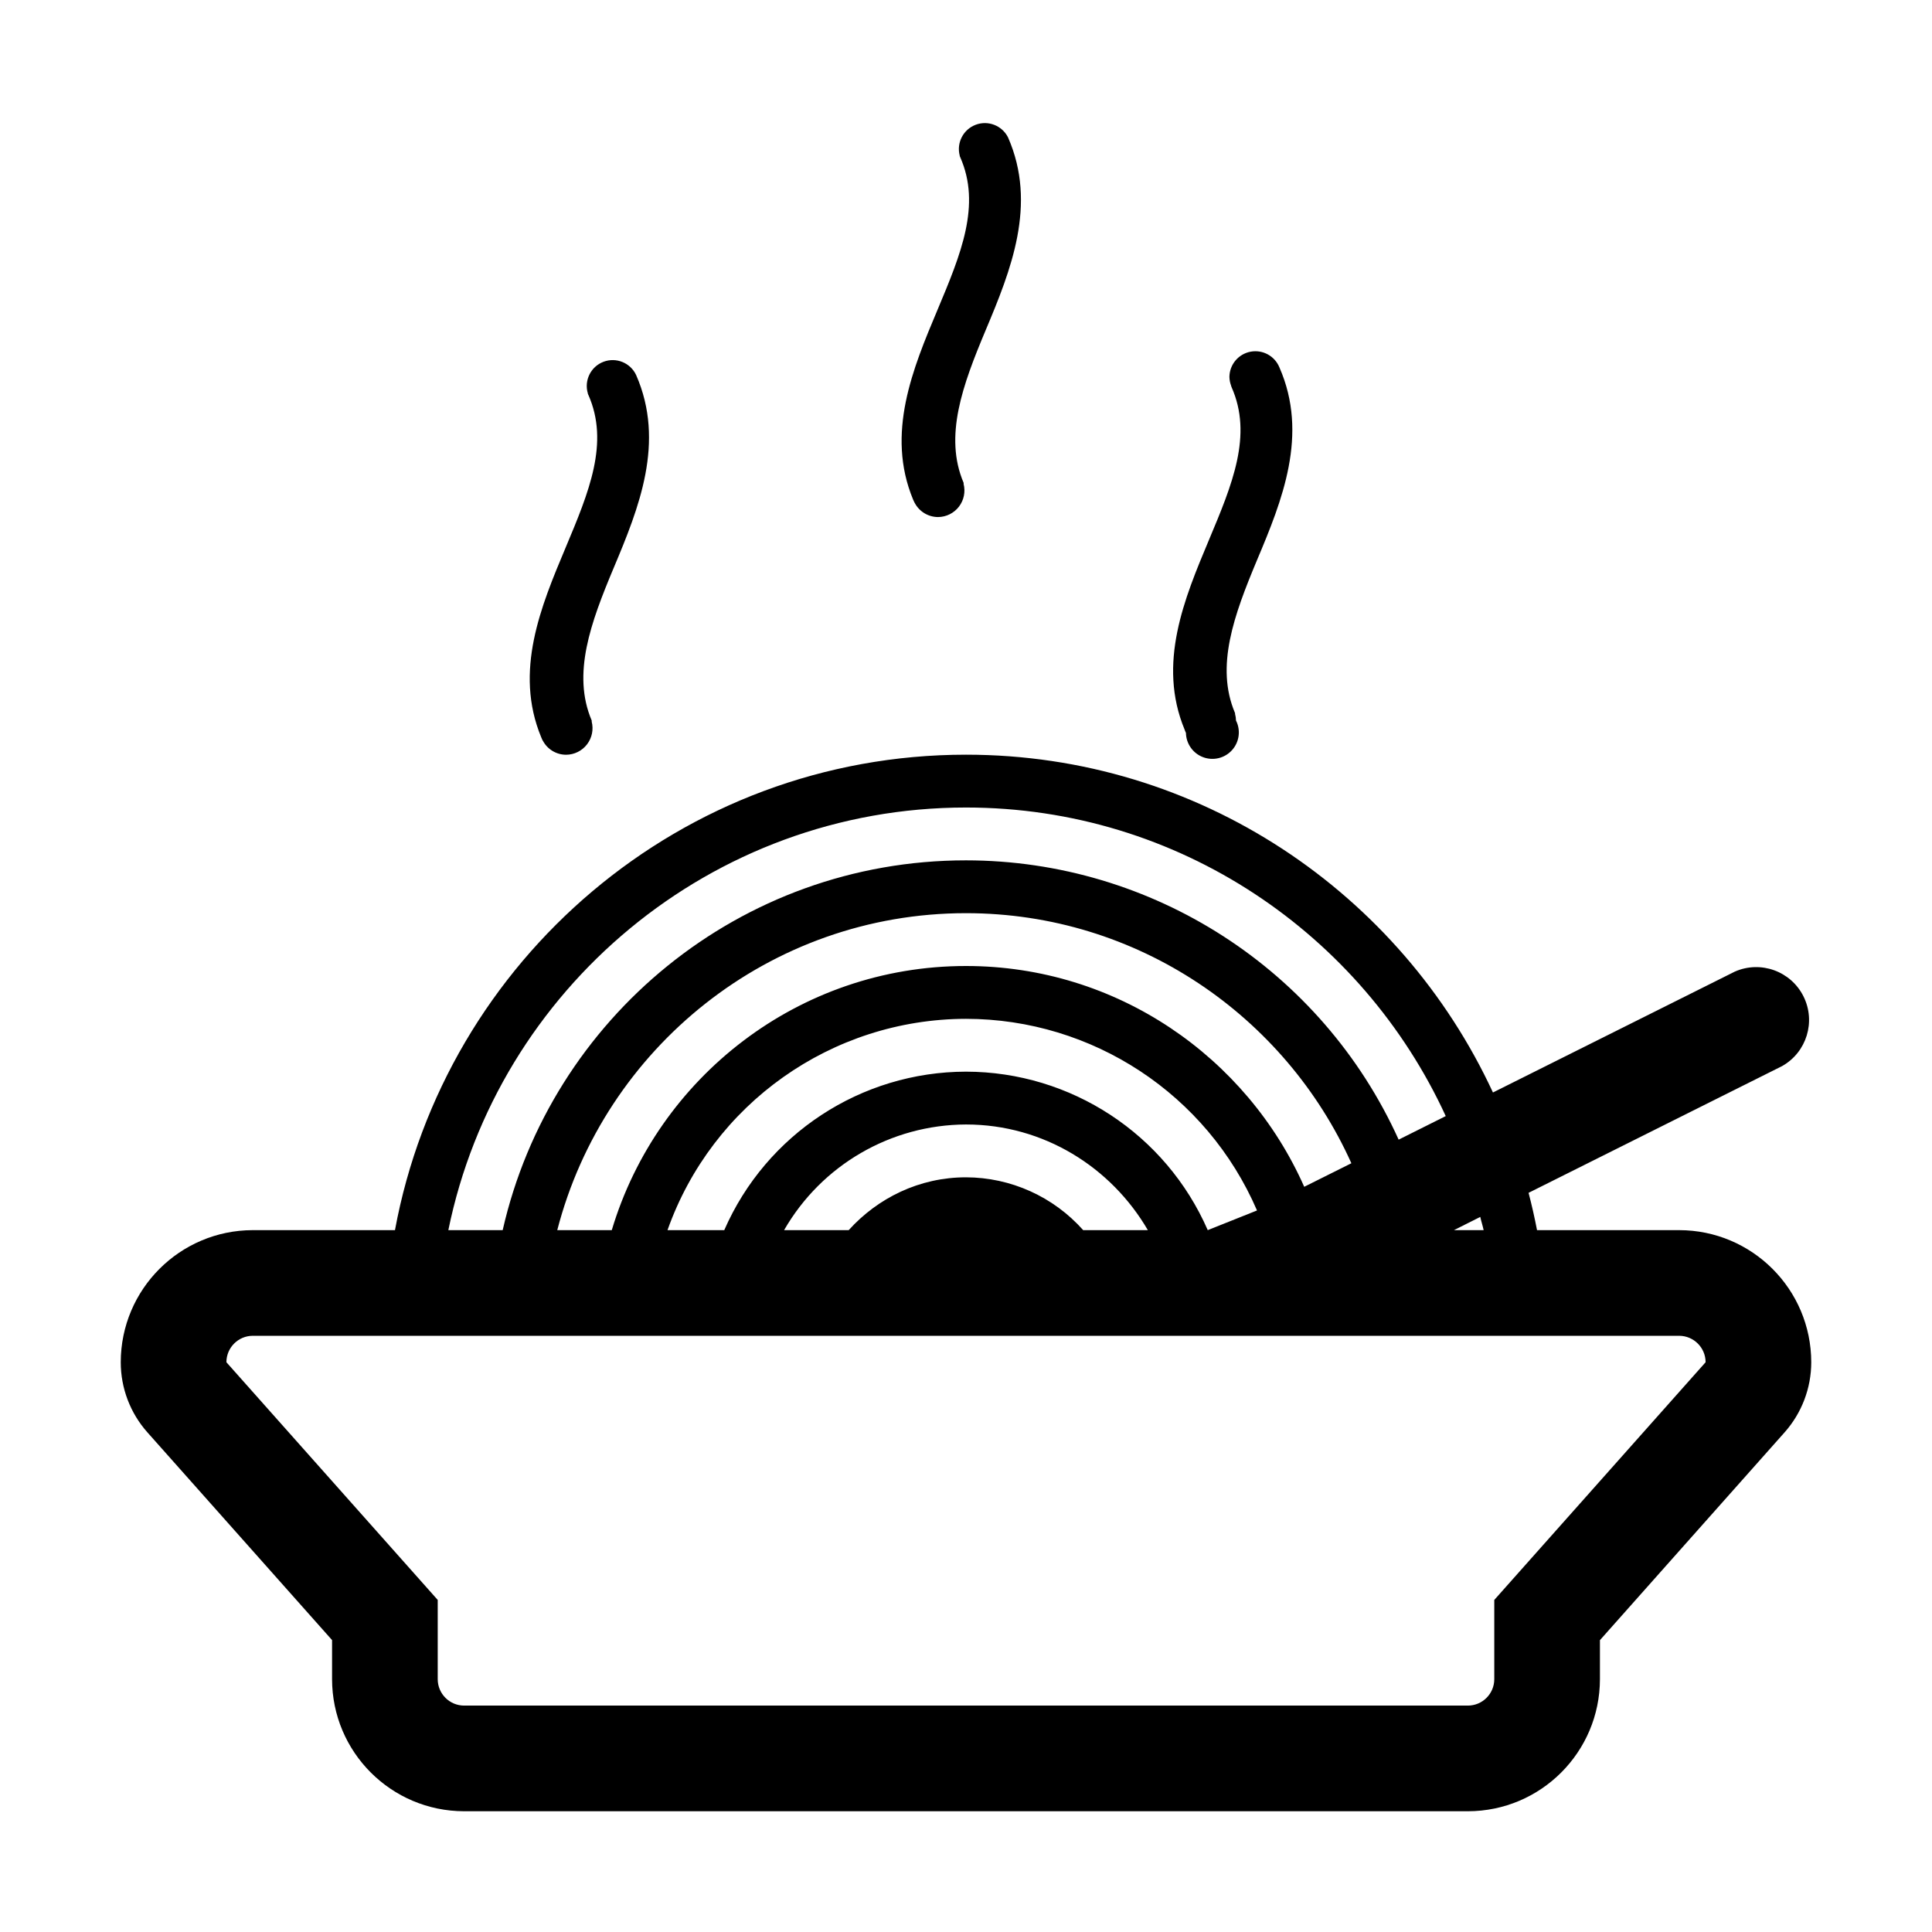
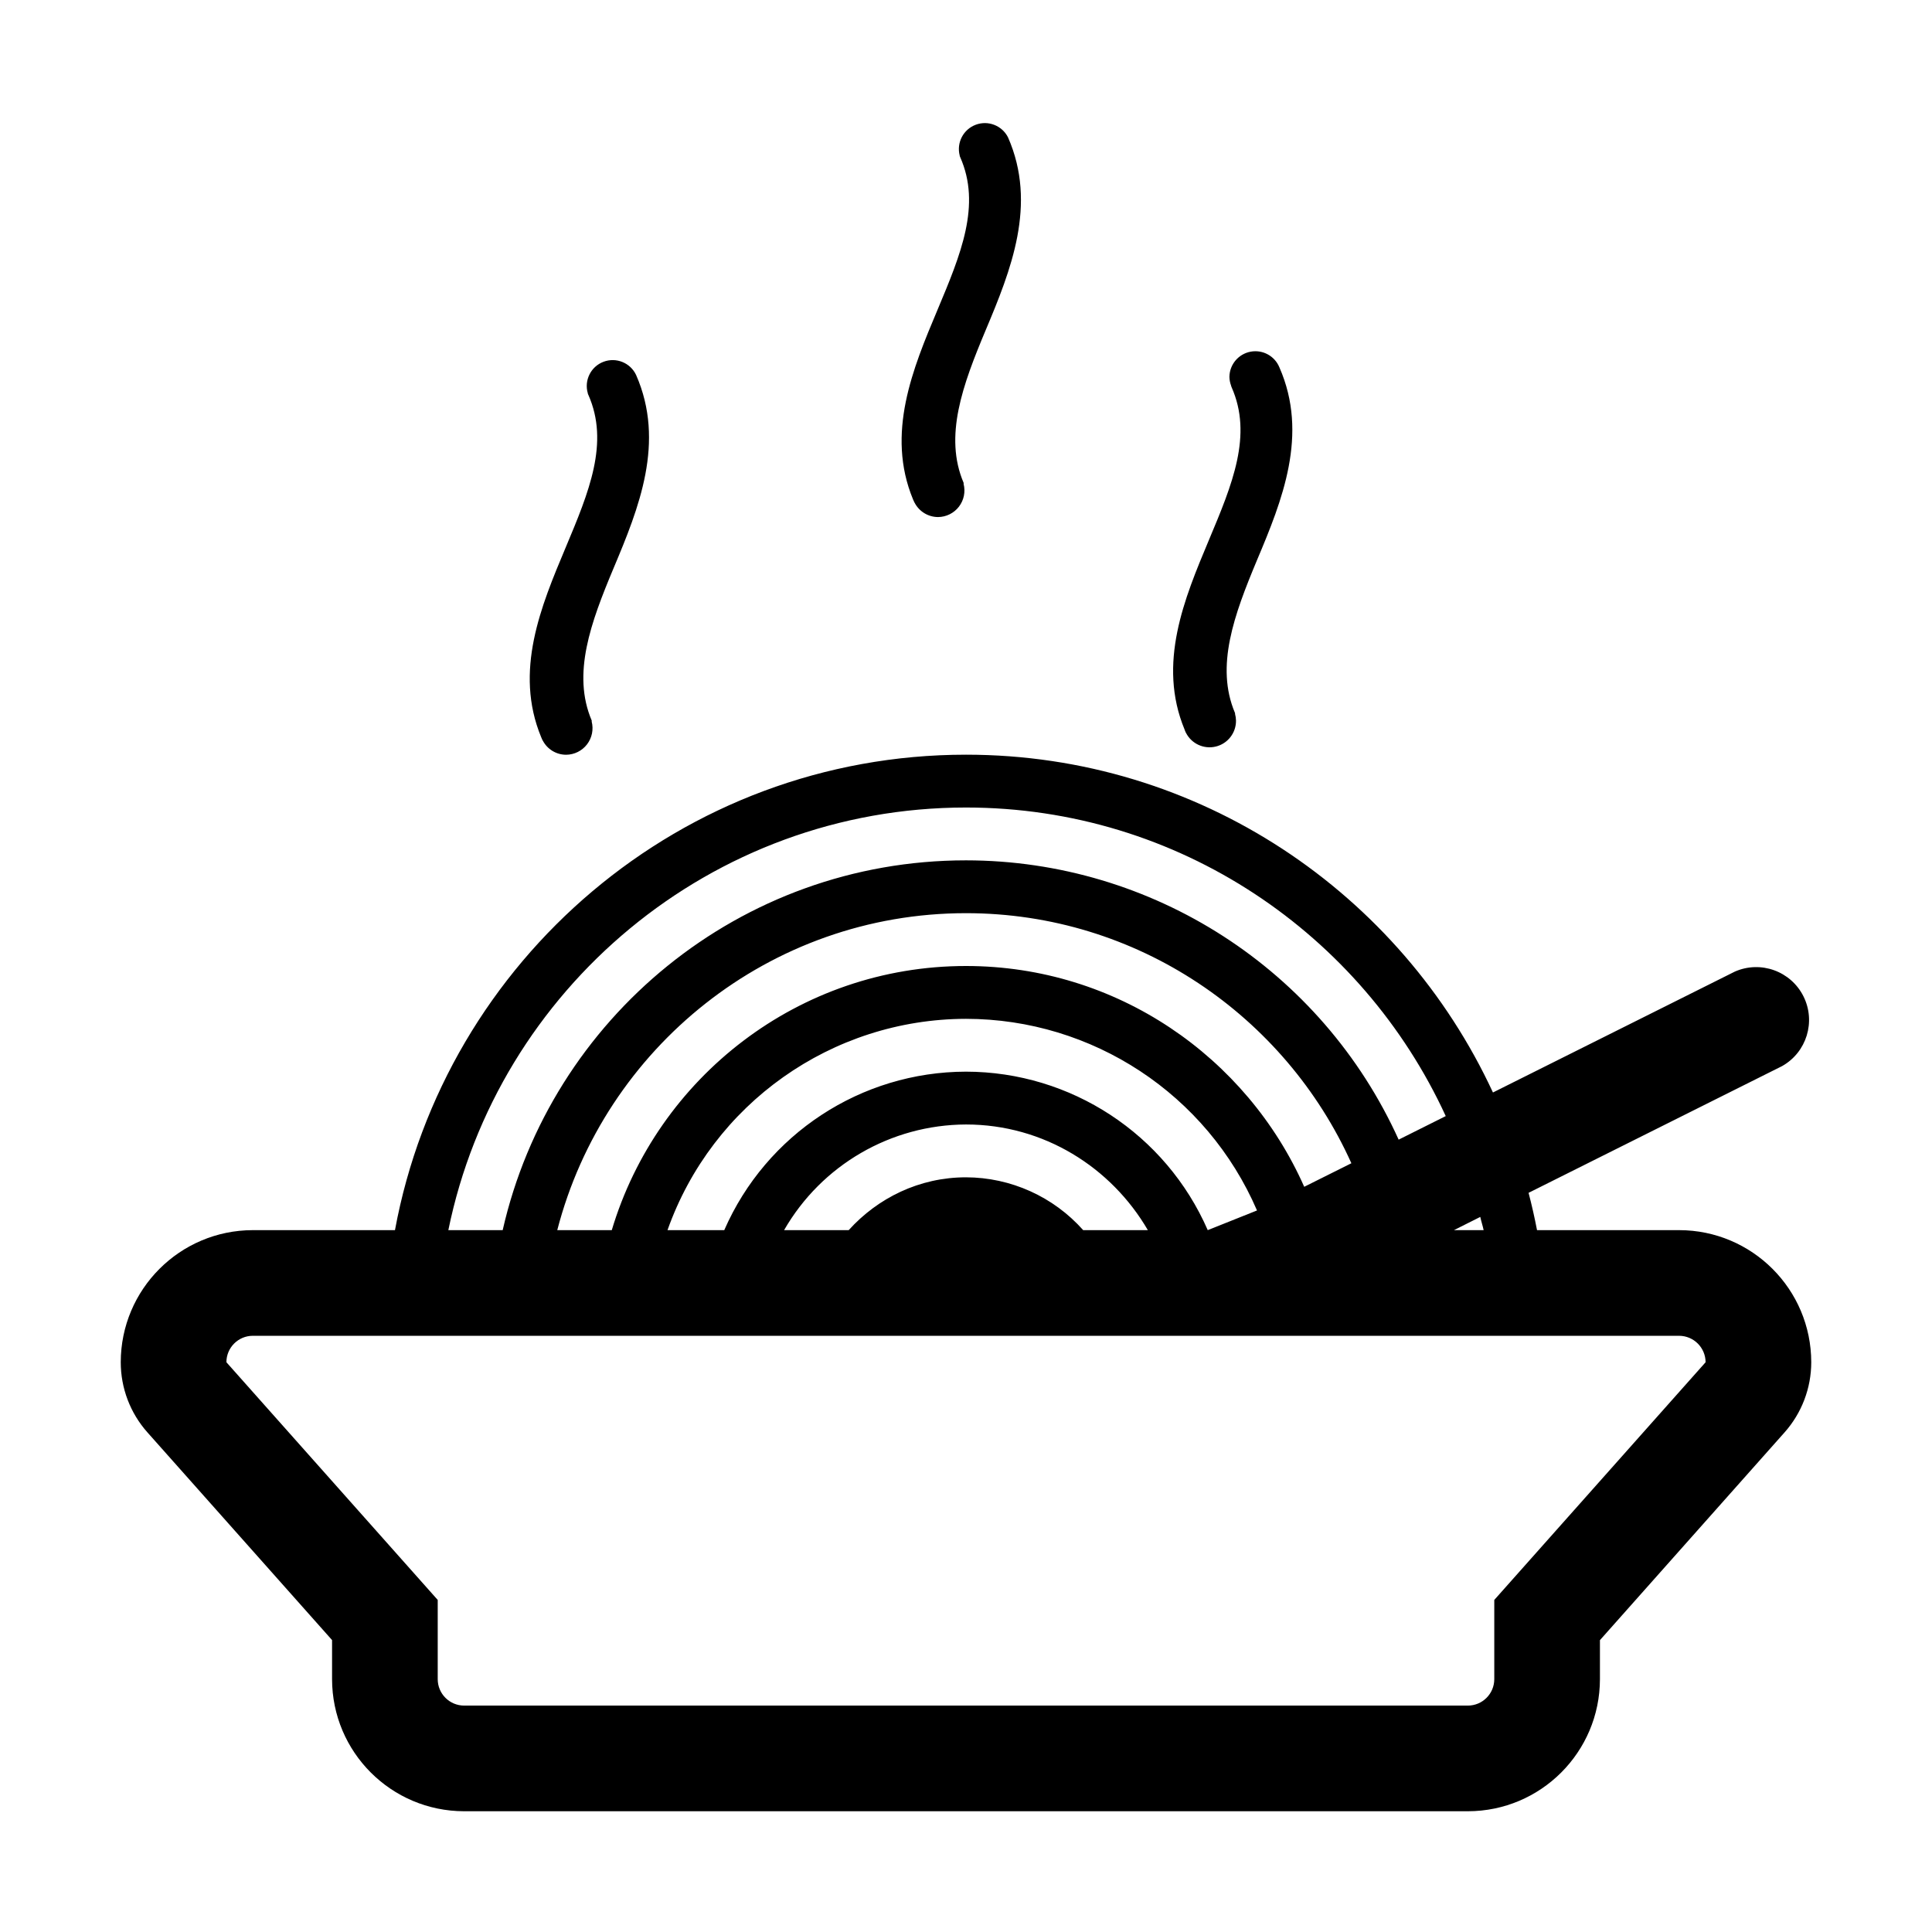
<svg xmlns="http://www.w3.org/2000/svg" viewBox="0 0 32 32" class="v-icon">
-   <path d="M27.812 20.375h-2.354a9.583 9.583 0 0 0-.14-.618l4.199-2.099a.876.876 0 0 0-.783-1.565l-4.006 2.002C23.2 14.798 19.868 12.5 16 12.5c-4.71 0-8.632 3.402-9.458 7.875H4.187A2.19 2.19 0 0 0 2 22.563c0 .428.157.842.442 1.162l3.058 3.44v.648A2.19 2.19 0 0 0 7.687 30h16.625a2.19 2.19 0 0 0 2.188-2.187v-.647l3.057-3.44c.285-.32.443-.735.443-1.163a2.19 2.19 0 0 0-2.188-2.188zm-3.238 0h-.492l.436-.219c.016.074.04.145.056.22zm-8.574-7c3.525 0 6.562 2.1 7.946 5.111l-.78.39A7.871 7.871 0 0 0 16 14.25c-3.747 0-6.877 2.619-7.674 6.125h-.9c.814-3.989 4.349-7 8.574-7zm4.004 7A4.376 4.376 0 0 0 16 17.75a4.377 4.377 0 0 0-4.004 2.625h-.94a5.254 5.254 0 0 1 4.944-3.5 5.255 5.255 0 0 1 4.82 3.174l-.816.326zM16 19.5c-.773 0-1.461.342-1.943.875h-1.07A3.49 3.49 0 0 1 16 18.625c1.289 0 2.406.71 3.012 1.75h-1.071A2.605 2.605 0 0 0 16 19.5zm0-3.5c-2.77 0-5.112 1.848-5.867 4.375H9.23c.78-3.013 3.515-5.25 6.77-5.25 2.84 0 5.287 1.705 6.383 4.142l-.781.39C20.65 17.508 18.498 16 16 16zm8.75 10.5v1.313a.438.438 0 0 1-.438.437H7.687a.438.438 0 0 1-.437-.437V26.5l-3.5-3.937c0-.242.196-.438.437-.438h23.625c.24 0 .438.196.438.438l-3.5 3.937zM8.98 12.248l-.016-.037c-.454-1.096-.003-2.171.405-3.142.386-.92.728-1.736.375-2.531l-.005-.01-.002-.008-.001-.006a.429.429 0 0 1 .8-.303c.488 1.113.044 2.207-.37 3.192-.383.912-.694 1.758-.366 2.53a.03.03 0 0 1 0 .018.44.44 0 0 1-.423.55.436.436 0 0 1-.388-.237h-.002l-.007-.016zm10.655-.128c-.006-.01-.01-.023-.014-.035-.455-1.096-.004-2.172.403-3.142.387-.921.728-1.736.374-2.532 0-.003-.001-.007-.003-.01l-.004-.008v-.005a.436.436 0 0 1-.028-.148.43.43 0 0 1 .828-.155c.488 1.112.045 2.206-.37 3.19-.382.913-.693 1.76-.367 2.531a.02.02 0 0 1 .002.018.45.45 0 0 1 .016.11.438.438 0 1 1-.829.203h-.002c-.001-.006-.003-.011-.007-.017zM15.14 8.31l-.016-.035c-.455-1.096-.004-2.173.404-3.143.386-.92.728-1.736.375-2.531l-.004-.01c0-.004-.002-.006-.003-.009v-.005a.43.43 0 0 1 .8-.302c.488 1.112.045 2.206-.369 3.191-.383.912-.695 1.759-.367 2.53a.03.03 0 0 1 0 .018.44.44 0 0 1-.423.55.438.438 0 0 1-.388-.237h-.001l-.007-.016z" />
+   <path d="M27.812 20.375h-2.354a9.583 9.583 0 00-.14-.618l4.199-2.099a.876.876 0 00-.783-1.565l-4.006 2.002C23.2 14.798 19.868 12.5 16 12.5c-4.71 0-8.632 3.402-9.458 7.875H4.187A2.19 2.19 0 002 22.563c0 .428.157.842.442 1.162l3.058 3.44v.648A2.19 2.19 0 007.687 30h16.625a2.19 2.19 0 002.188-2.187v-.647l3.057-3.44c.285-.32.443-.735.443-1.163a2.19 2.19 0 00-2.188-2.188zm-3.238 0h-.492l.436-.219c.016.074.04.145.056.22zm-8.574-7c3.525 0 6.562 2.1 7.946 5.111l-.78.39A7.871 7.871 0 0016 14.25c-3.747 0-6.877 2.619-7.674 6.125h-.9c.814-3.989 4.349-7 8.574-7zm4.004 7A4.376 4.376 0 0016 17.75a4.377 4.377 0 00-4.004 2.625h-.94a5.254 5.254 0 014.944-3.5 5.255 5.255 0 014.82 3.174l-.816.326zM16 19.5c-.773 0-1.461.342-1.943.875h-1.07A3.49 3.49 0 0116 18.625c1.289 0 2.406.71 3.012 1.75h-1.071A2.605 2.605 0 0016 19.5zm0-3.5c-2.77 0-5.112 1.848-5.867 4.375H9.23c.78-3.013 3.515-5.25 6.77-5.25 2.84 0 5.287 1.705 6.383 4.142l-.781.39C20.65 17.508 18.498 16 16 16zm8.75 10.5v1.313a.438.438 0 01-.438.437H7.687a.438.438 0 01-.437-.437V26.5l-3.5-3.937c0-.242.196-.438.437-.438h23.625a.44.44 0 01.438.438l-3.5 3.937zM8.98 12.248l-.016-.037c-.454-1.096-.003-2.171.405-3.142.386-.92.728-1.736.375-2.531l-.005-.01-.002-.008-.001-.006a.429.429 0 01.8-.303c.488 1.113.044 2.207-.37 3.192-.383.912-.694 1.758-.366 2.53a.03.03 0 010 .018.44.44 0 01-.423.55.436.436 0 01-.388-.237h-.002l-.007-.016zm10.655-.128c-.006-.01-.01-.023-.014-.035-.455-1.096-.004-2.172.403-3.142.387-.921.728-1.736.374-2.532a.02.02 0 00-.003-.01l-.004-.008v-.005a.436.436 0 01-.028-.148.43.43 0 01.828-.155c.488 1.112.045 2.206-.37 3.19-.382.913-.693 1.76-.367 2.531a.02.02 0 01.002.018.45.45 0 01.016.11.438.438 0 01-.829.203h-.002a.041.041 0 00-.007-.017zM15.14 8.31l-.016-.035c-.455-1.096-.004-2.173.404-3.143.386-.92.728-1.736.375-2.531l-.004-.01c0-.004-.002-.006-.003-.009v-.005a.43.43 0 01.8-.302c.488 1.112.045 2.206-.369 3.191-.383.912-.695 1.759-.367 2.53a.03.03 0 010 .018.44.44 0 01-.423.55.438.438 0 01-.388-.237h-.001l-.007-.016z" />
</svg>
